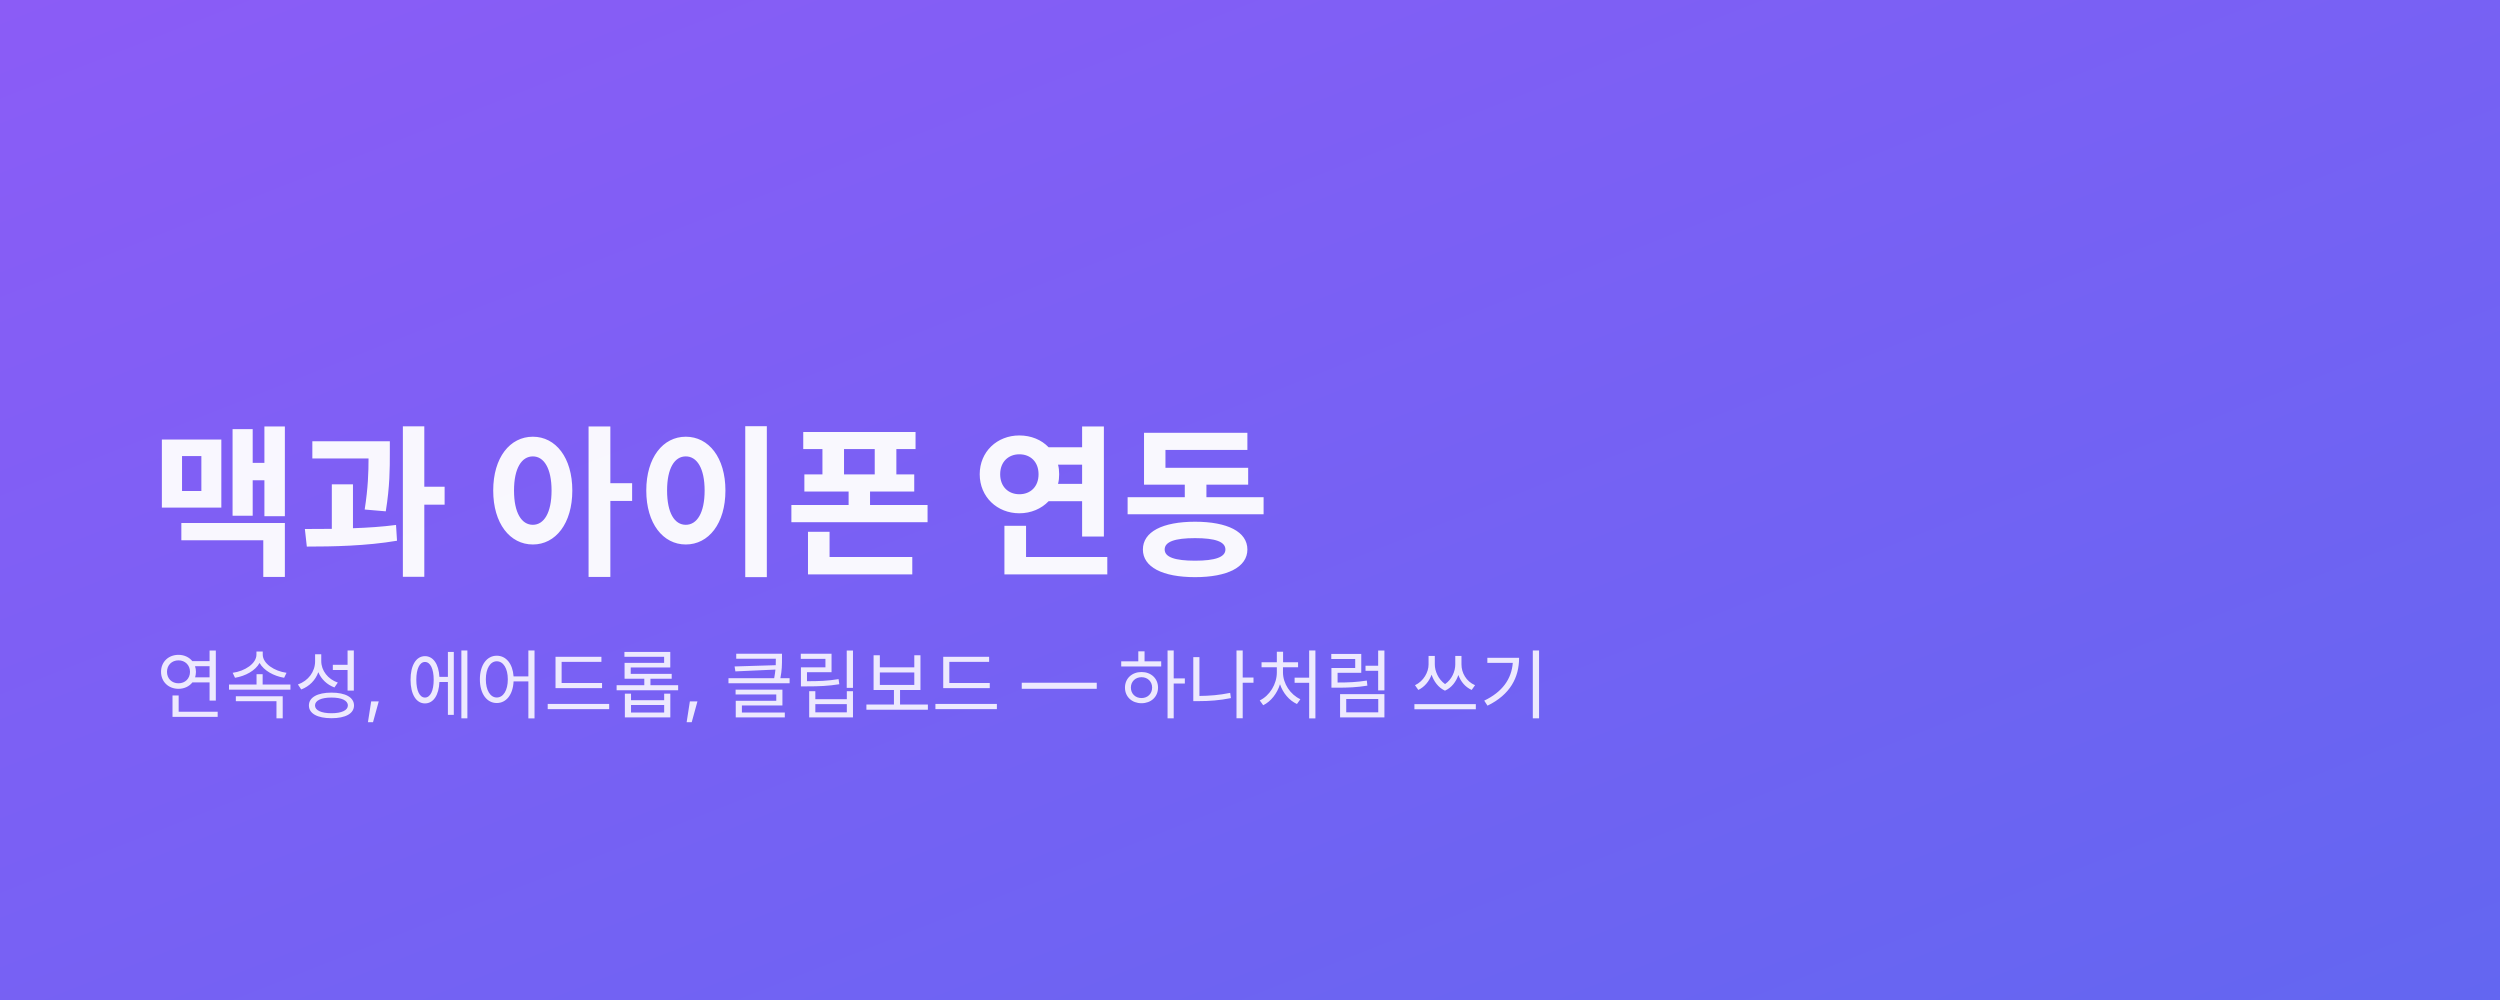
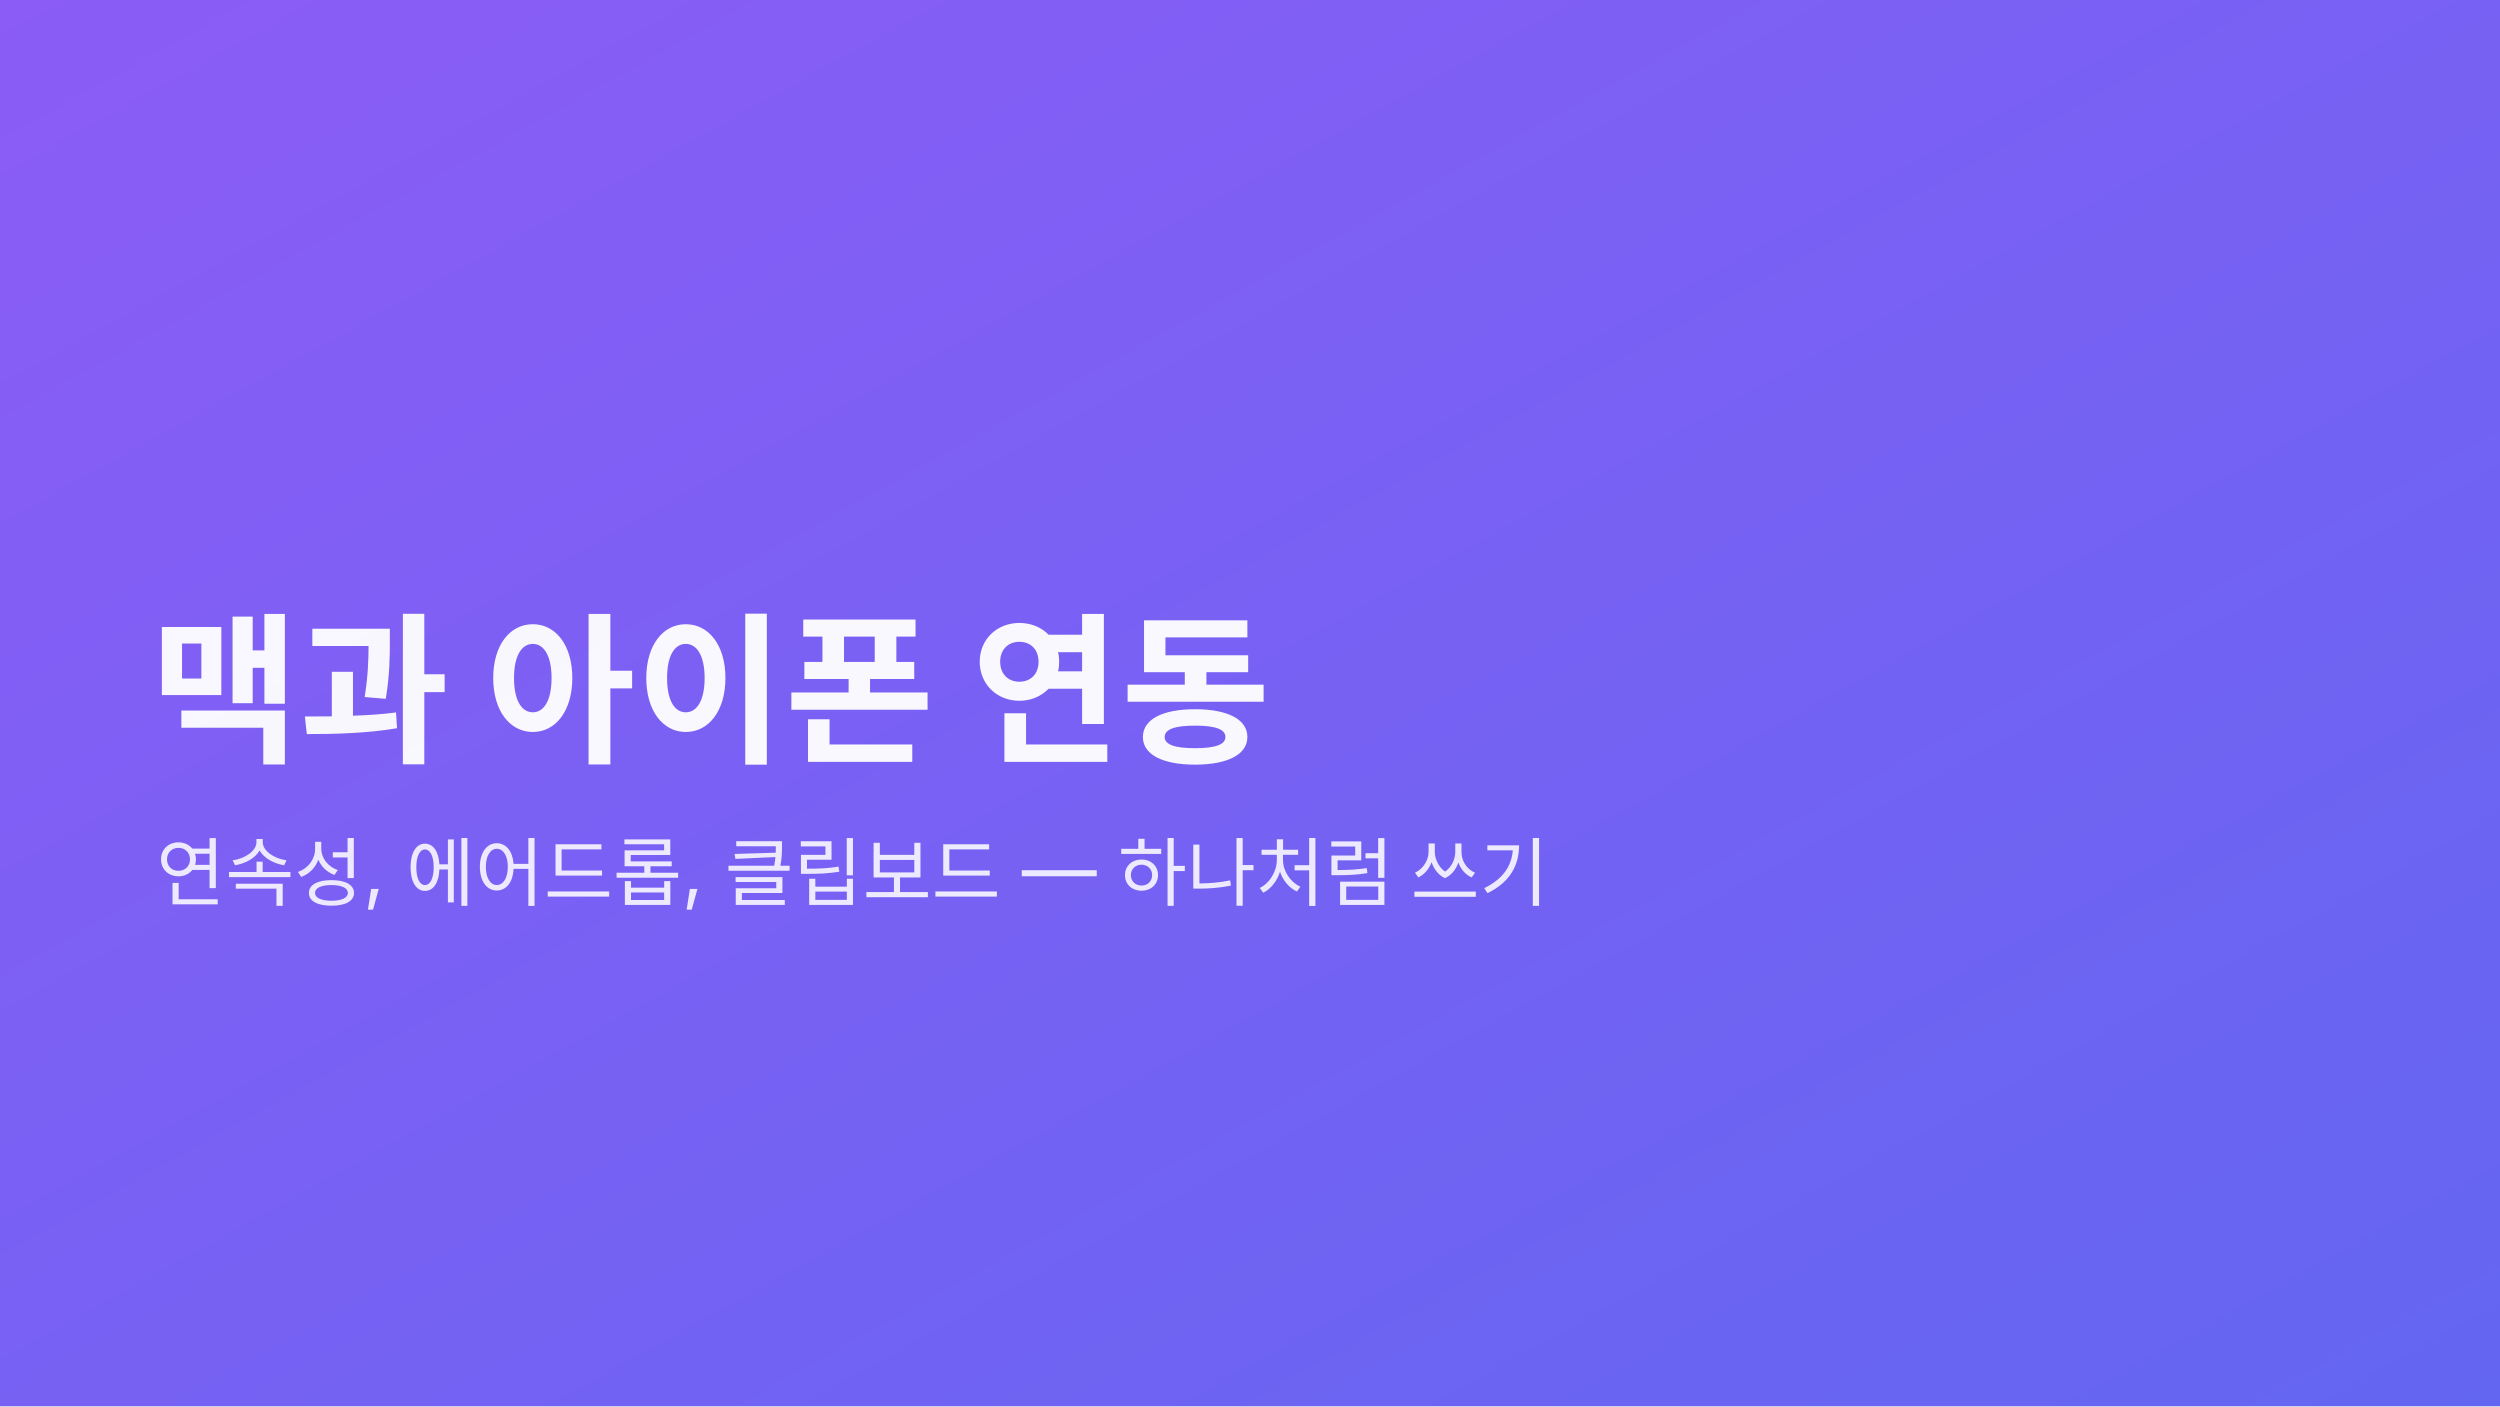
- <svg xmlns="http://www.w3.org/2000/svg" width="800" height="320" viewBox="0 0 800 320">
+ <svg xmlns="http://www.w3.org/2000/svg" width="800" height="450" viewBox="0 0 800 450">
  <defs>
    <linearGradient id="g" x1="0" y1="0" x2="1" y2="1">
      <stop offset="0%" stop-color="#8b5cf6" />
      <stop offset="100%" stop-color="#6366f1" />
    </linearGradient>
  </defs>
-   <rect width="800" height="320" fill="url(#g)" />
-   <text x="48" y="180" font-family="-apple-system, sans-serif" font-size="52" font-weight="700" fill="#ffffff" opacity="0.95">맥과 아이폰 연동</text>
-   <text x="50" y="228" font-family="-apple-system, sans-serif" font-size="24" fill="#ede9fe">연속성, 에어드롭, 클립보드 — 하나처럼 쓰기</text>
+   <rect width="800" height="450" fill="url(#g)" />
+   <text x="48" y="240" font-family="-apple-system, sans-serif" font-size="52" font-weight="700" fill="#ffffff" opacity="0.95">맥과 아이폰 연동</text>
+   <text x="50" y="288" font-family="-apple-system, sans-serif" font-size="24" fill="#ede9fe">연속성, 에어드롭, 클립보드 — 하나처럼 쓰기</text>
</svg>
